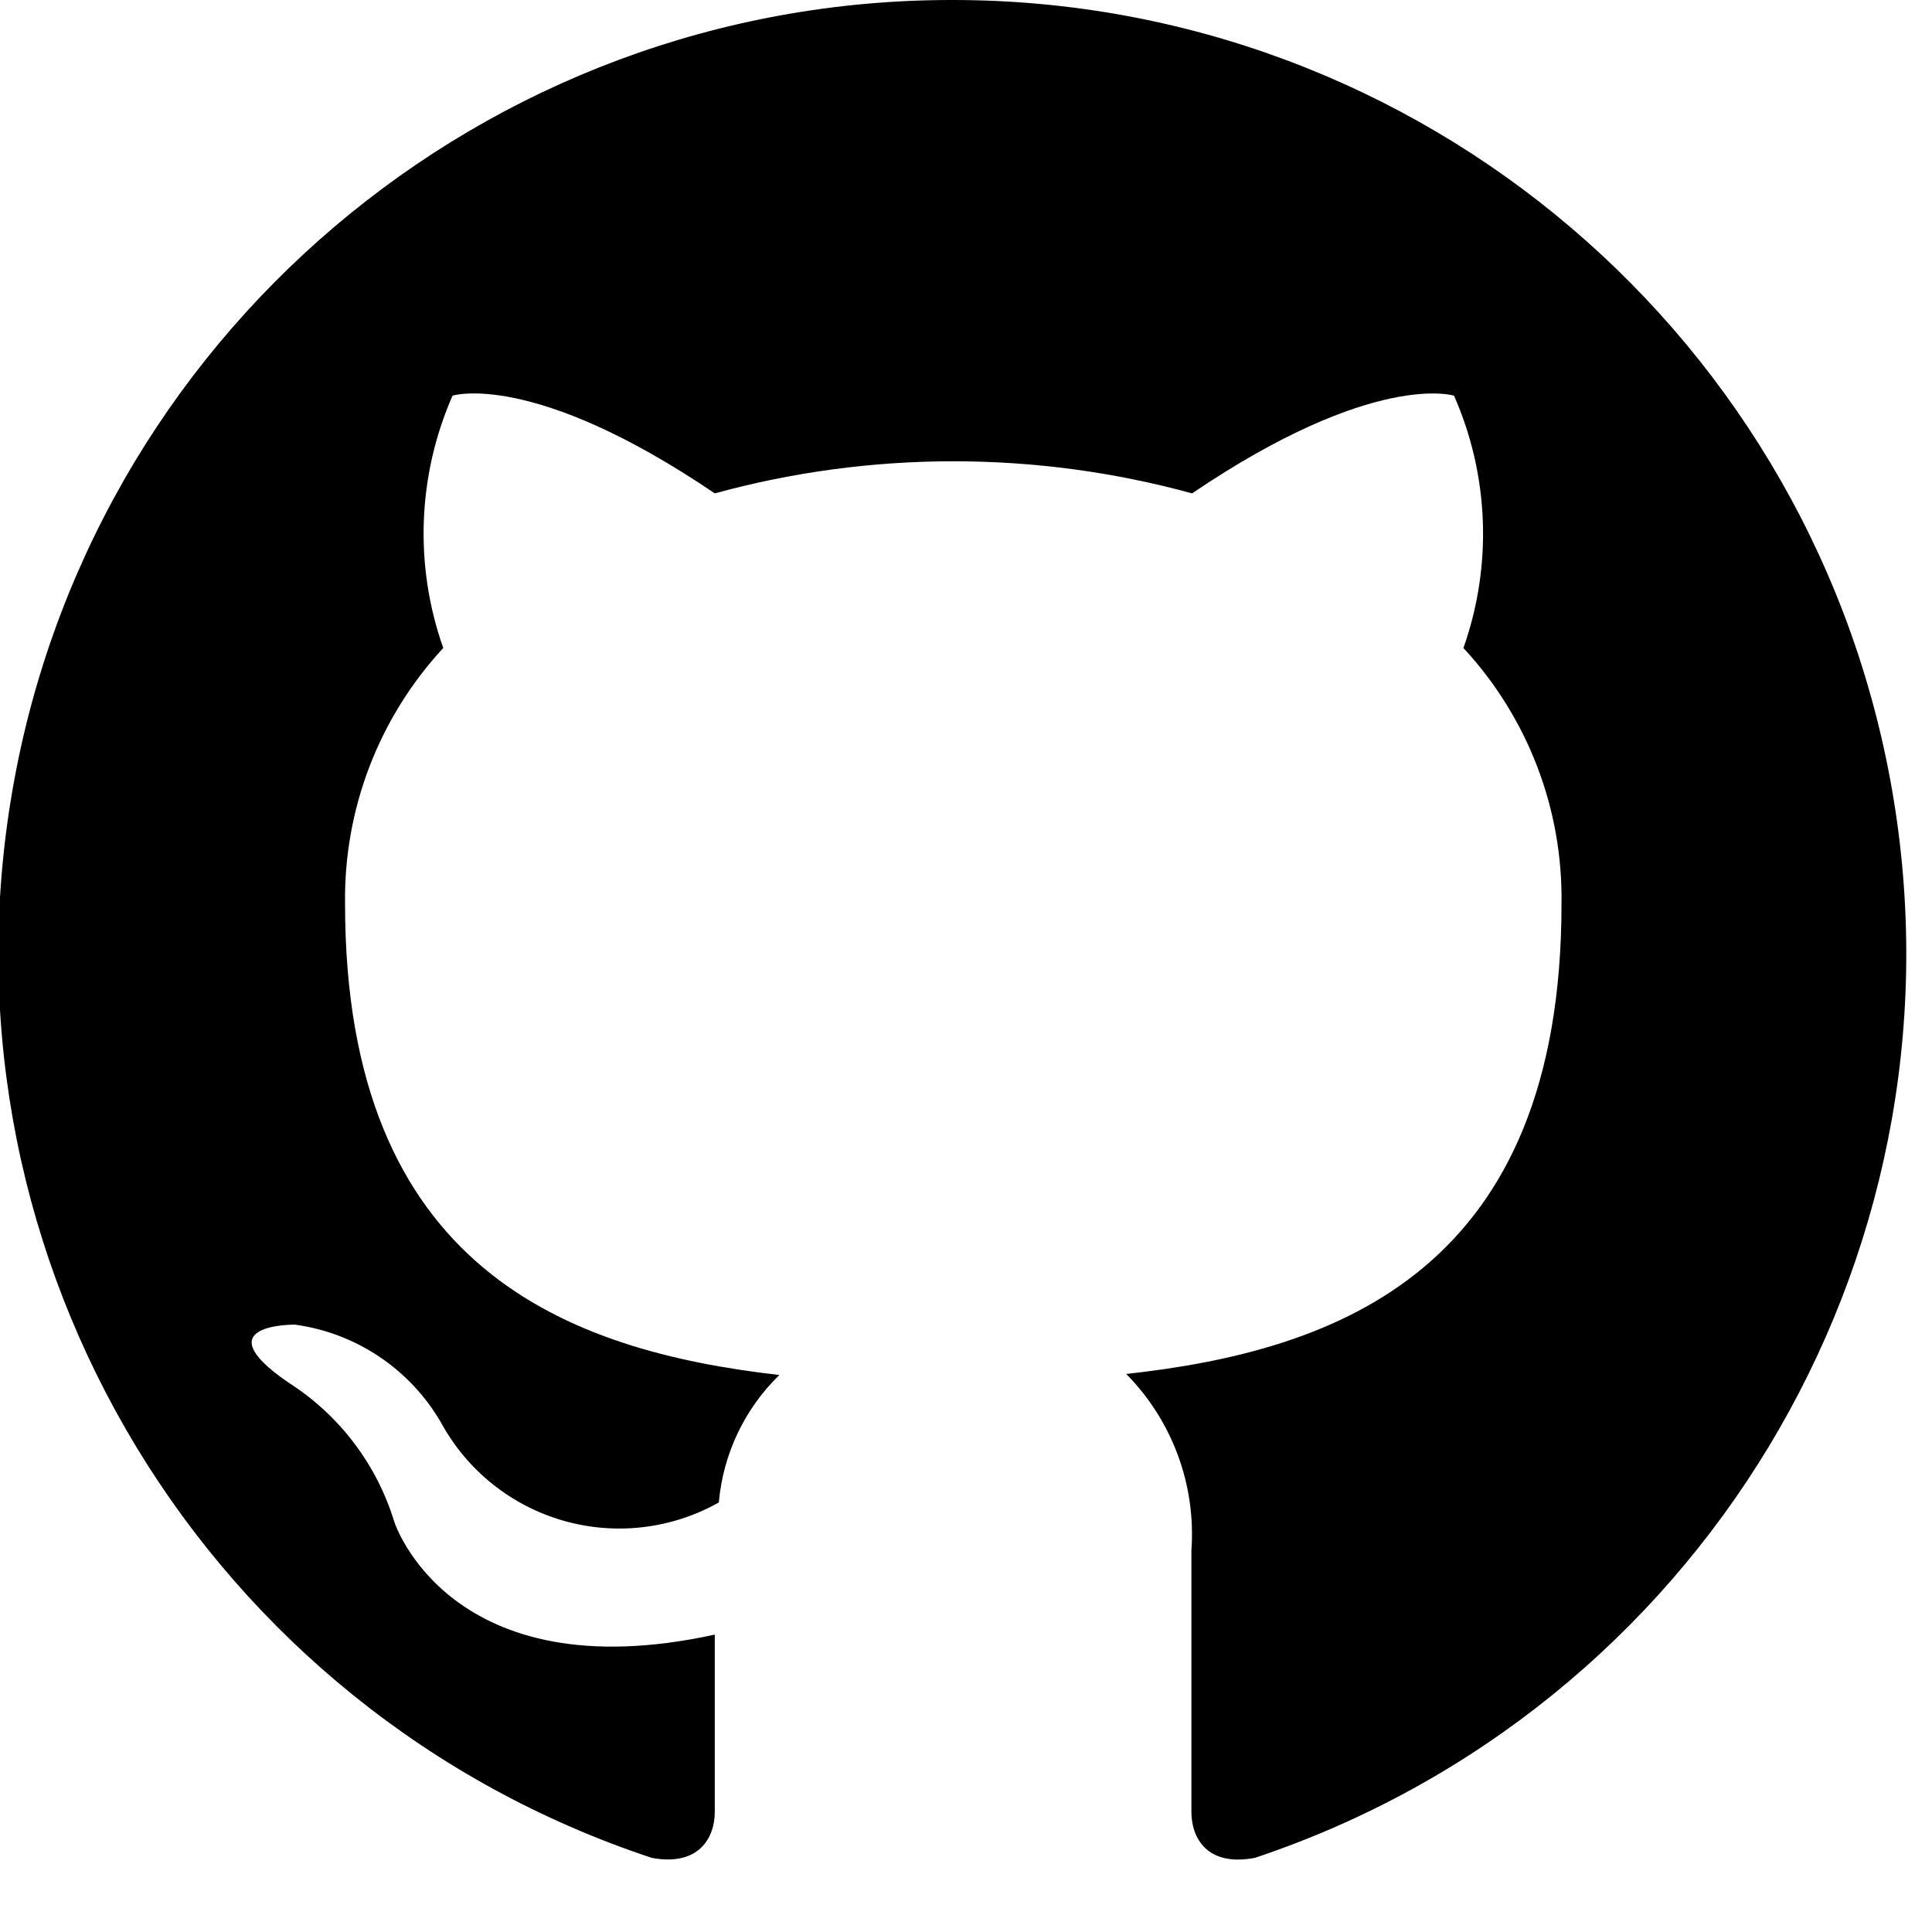
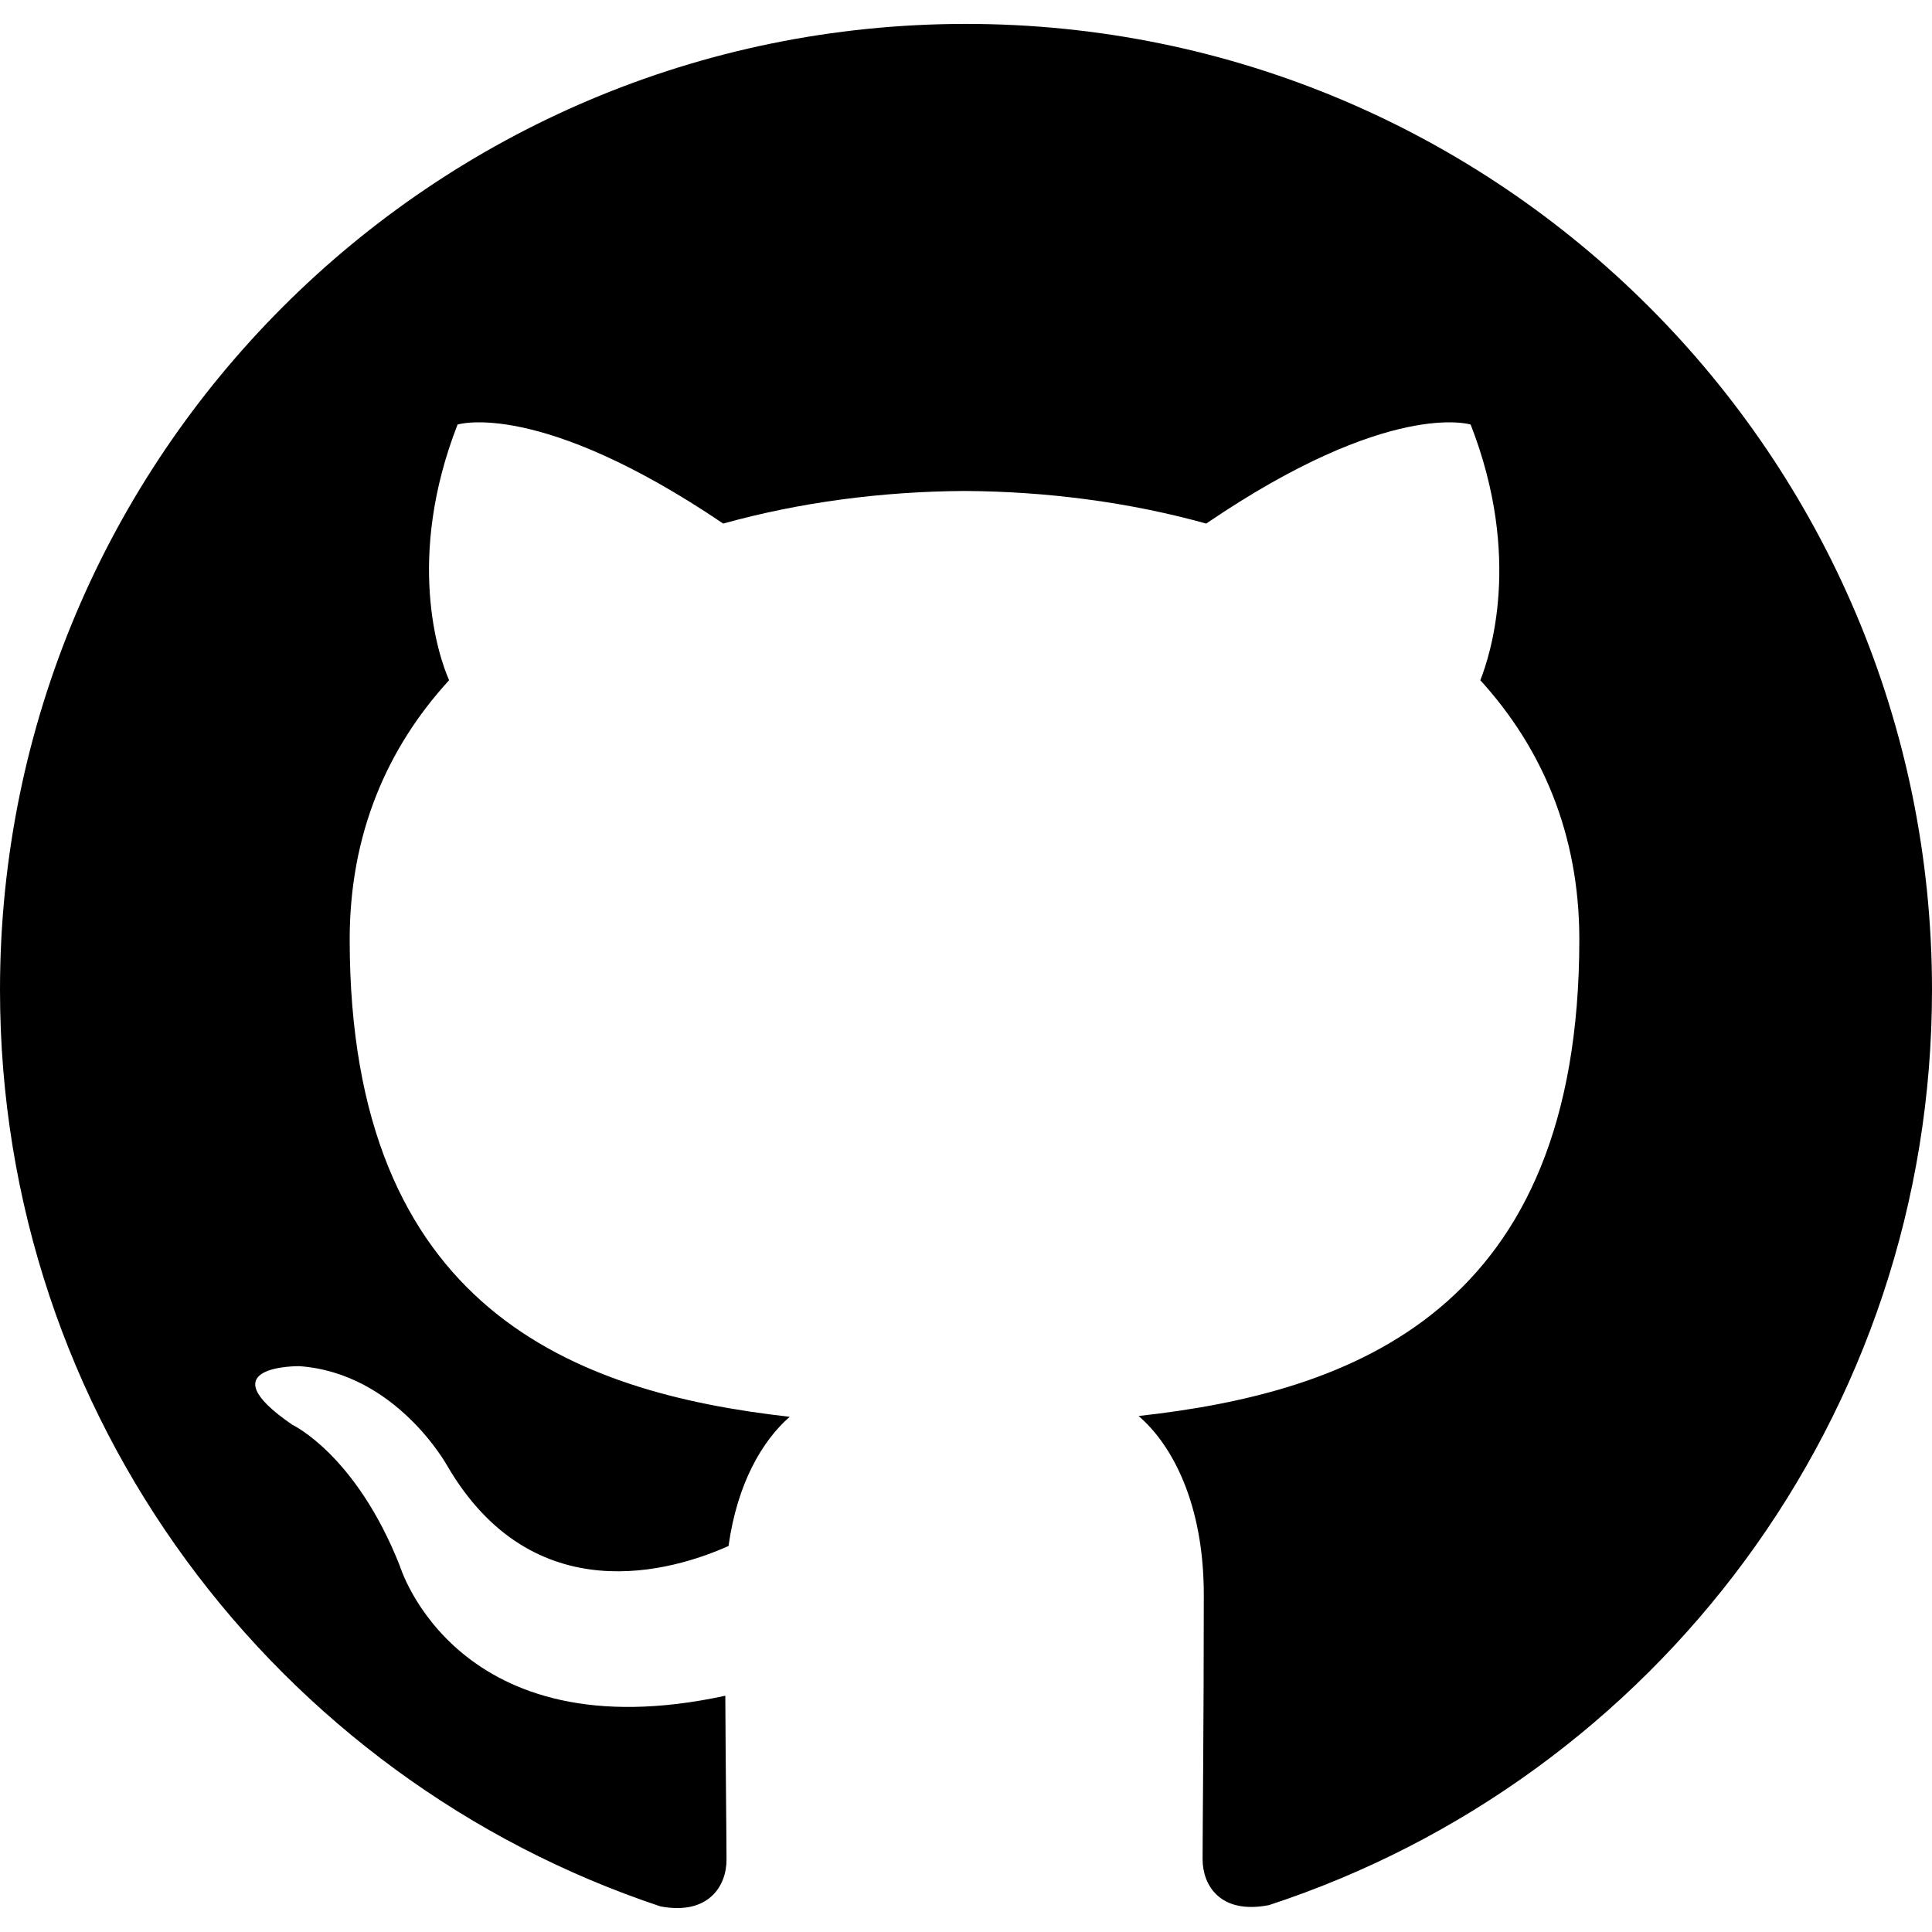
- <svg xmlns="http://www.w3.org/2000/svg" viewBox="0 0 30 30" data-name="github icon">
-   <path d="M14.8 0a14.8 14.8 0 00-4.679 28.849c.739.137.978-.322.978-.712v-2.755c-4.118.9-4.975-1.747-4.975-1.747a3.921 3.921 0 00-1.644-2.166c-1.343-.919.1-.9.1-.9A3.107 3.107 0 016.854 22.1a3.151 3.151 0 004.308 1.23 3.141 3.141 0 01.94-1.979c-3.287-.376-6.744-1.646-6.744-7.316a5.729 5.729 0 011.525-3.973 5.324 5.324 0 01.144-3.918s1.243-.4 4.072 1.517a14.031 14.031 0 017.412 0c2.826-1.914 4.067-1.517 4.067-1.517a5.319 5.319 0 01.146 3.918 5.714 5.714 0 011.523 3.973c0 5.686-3.463 6.938-6.759 7.3a3.538 3.538 0 011.012 2.74v4.062c0 .394.237.856.988.711A14.806 14.806 0 0014.8 0z" data-name="github icon" fill="currentColor" />
+ <svg xmlns="http://www.w3.org/2000/svg" role="img" height="24" width="24" viewBox="0 0 24 24">
+   <path fill="currentColor" d="M12 .297c-6.63 0-12 5.373-12 12 0 5.303 3.438 9.8 8.205 11.385.6.113.82-.258.82-.577 0-.285-.01-1.04-.015-2.04-3.338.724-4.042-1.61-4.042-1.61C4.422 18.07 3.633 17.7 3.633 17.7c-1.087-.744.084-.729.084-.729 1.205.084 1.838 1.236 1.838 1.236 1.07 1.835 2.809 1.305 3.495.998.108-.776.417-1.305.76-1.605-2.665-.3-5.466-1.332-5.466-5.93 0-1.31.465-2.38 1.235-3.22-.135-.303-.54-1.523.105-3.176 0 0 1.005-.322 3.3 1.23.96-.267 1.98-.399 3-.405 1.02.006 2.04.138 3 .405 2.28-1.552 3.285-1.23 3.285-1.23.645 1.653.24 2.873.12 3.176.765.84 1.23 1.91 1.23 3.22 0 4.61-2.805 5.625-5.475 5.92.42.36.81 1.096.81 2.22 0 1.606-.015 2.896-.015 3.286 0 .315.21.69.825.57C20.565 22.092 24 17.592 24 12.297c0-6.627-5.373-12-12-12" />
</svg>
